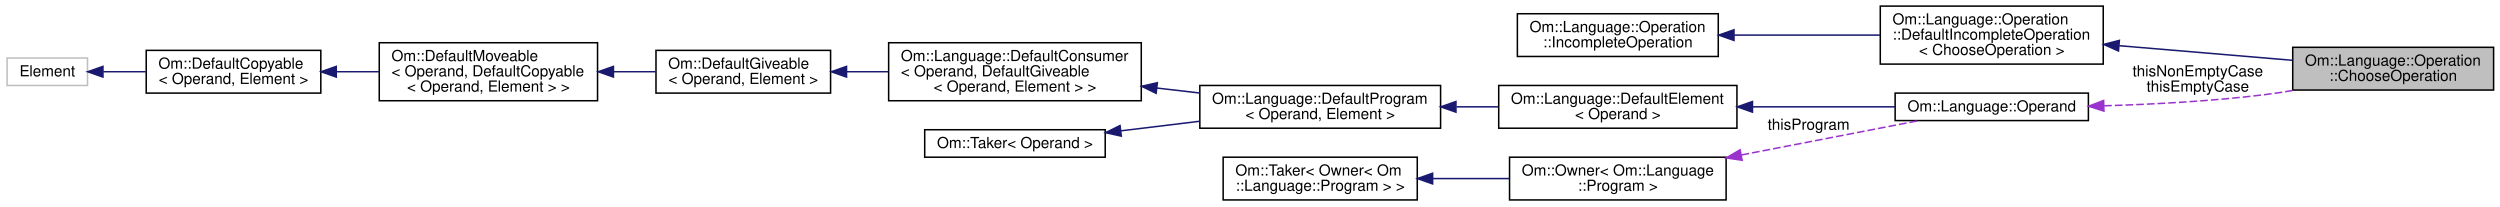
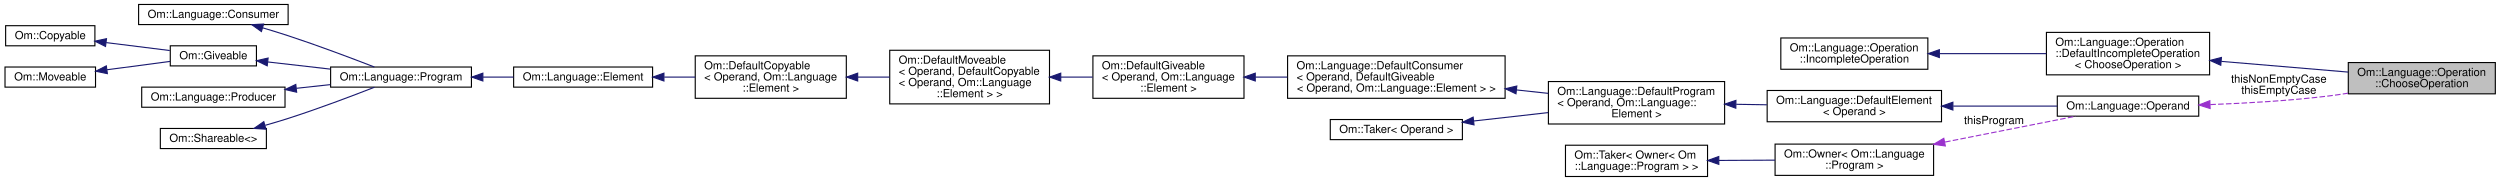
- <svg xmlns="http://www.w3.org/2000/svg" xmlns:xlink="http://www.w3.org/1999/xlink" width="1638pt" height="135pt" viewBox="0.00 0.00 1638.00 135.00">
-   <g id="graph0" class="graph" transform="scale(1 1) rotate(0) translate(4 131)">
+ <svg xmlns="http://www.w3.org/2000/svg" xmlns:xlink="http://www.w3.org/1999/xlink" width="2238pt" height="162pt" viewBox="0.00 0.00 2238.00 162.00">
+   <g id="graph0" class="graph" transform="scale(1 1) rotate(0) translate(4 158)">
    <g id="node1" class="node">
      <g id="a_node1">
        <a xlink:title="The choose operation implementation.">
-           <polygon fill="#bfbfbf" stroke="black" points="1498.19,-72 1498.19,-100 1629.81,-100 1629.81,-72 1498.19,-72" />
-           <text text-anchor="start" x="1506.19" y="-88" font-family="Helvetica,sans-Serif" font-size="10.00">Om::Language::Operation</text>
-           <text text-anchor="middle" x="1564" y="-78" font-family="Helvetica,sans-Serif" font-size="10.00">::ChooseOperation</text>
+           <polygon fill="#bfbfbf" stroke="black" points="2098.19,-74 2098.19,-102 2229.81,-102 2229.81,-74 2098.19,-74" />
+           <text text-anchor="start" x="2106.19" y="-90" font-family="Helvetica,sans-Serif" font-size="10.00">Om::Language::Operation</text>
+           <text text-anchor="middle" x="2164" y="-80" font-family="Helvetica,sans-Serif" font-size="10.00">::ChooseOperation</text>
        </a>
      </g>
    </g>
    <g id="node2" class="node">
      <g id="a_node2">
        <a xlink:href="class_om_1_1_language_1_1_operation_1_1_default_incomplete_operation.html" target="_top" xlink:title=" ">
-           <polygon fill="none" stroke="black" points="1227.96,-89 1227.96,-127 1374.04,-127 1374.04,-89 1227.96,-89" />
-           <text text-anchor="start" x="1235.96" y="-115" font-family="Helvetica,sans-Serif" font-size="10.00">Om::Language::Operation</text>
-           <text text-anchor="start" x="1235.96" y="-105" font-family="Helvetica,sans-Serif" font-size="10.00">::DefaultIncompleteOperation</text>
-           <text text-anchor="middle" x="1301" y="-95" font-family="Helvetica,sans-Serif" font-size="10.00">&lt; ChooseOperation &gt;</text>
+           <polygon fill="none" stroke="black" points="1827.96,-91 1827.96,-129 1974.04,-129 1974.04,-91 1827.96,-91" />
+           <text text-anchor="start" x="1835.96" y="-117" font-family="Helvetica,sans-Serif" font-size="10.00">Om::Language::Operation</text>
+           <text text-anchor="start" x="1835.96" y="-107" font-family="Helvetica,sans-Serif" font-size="10.00">::DefaultIncompleteOperation</text>
+           <text text-anchor="middle" x="1901" y="-97" font-family="Helvetica,sans-Serif" font-size="10.00">&lt; ChooseOperation &gt;</text>
        </a>
      </g>
    </g>
    <g id="edge1" class="edge">
-       <path fill="none" stroke="midnightblue" d="M1384.53,-101.043C1421.2,-97.953 1463.74,-94.367 1498.08,-91.472" />
-       <polygon fill="midnightblue" stroke="midnightblue" points="1384.03,-97.573 1374.36,-101.901 1384.62,-104.549 1384.03,-97.573" />
+       <path fill="none" stroke="midnightblue" d="M1984.53,-103.043C2021.2,-99.953 2063.74,-96.367 2098.08,-93.472" />
+       <polygon fill="midnightblue" stroke="midnightblue" points="1984.03,-99.573 1974.36,-103.901 1984.62,-106.549 1984.03,-99.573" />
    </g>
    <g id="node3" class="node">
      <g id="a_node3">
        <a xlink:href="class_om_1_1_language_1_1_operation_1_1_incomplete_operation.html" target="_top" xlink:title="An Operation that has yet to consume one or more Operands and must live in memory until complete.">
-           <polygon fill="none" stroke="black" points="990.185,-94 990.185,-122 1121.81,-122 1121.81,-94 990.185,-94" />
-           <text text-anchor="start" x="998.185" y="-110" font-family="Helvetica,sans-Serif" font-size="10.00">Om::Language::Operation</text>
-           <text text-anchor="middle" x="1056" y="-100" font-family="Helvetica,sans-Serif" font-size="10.00">::IncompleteOperation</text>
+           <polygon fill="none" stroke="black" points="1590.19,-96 1590.19,-124 1721.81,-124 1721.81,-96 1590.19,-96" />
+           <text text-anchor="start" x="1598.19" y="-112" font-family="Helvetica,sans-Serif" font-size="10.00">Om::Language::Operation</text>
+           <text text-anchor="middle" x="1656" y="-102" font-family="Helvetica,sans-Serif" font-size="10.00">::IncompleteOperation</text>
        </a>
      </g>
    </g>
    <g id="edge2" class="edge">
-       <path fill="none" stroke="midnightblue" d="M1132.26,-108C1162.71,-108 1197.72,-108 1227.85,-108" />
-       <polygon fill="midnightblue" stroke="midnightblue" points="1132.12,-104.5 1122.12,-108 1132.12,-111.5 1132.12,-104.5" />
+       <path fill="none" stroke="midnightblue" d="M1732.26,-110C1762.71,-110 1797.72,-110 1827.85,-110" />
+       <polygon fill="midnightblue" stroke="midnightblue" points="1732.12,-106.5 1722.12,-110 1732.12,-113.5 1732.12,-106.5" />
    </g>
    <g id="node4" class="node">
      <g id="a_node4">
        <a xlink:href="class_om_1_1_language_1_1_operand.html" target="_top" xlink:title="The Operand implementation.">
-           <polygon fill="none" stroke="black" points="1237.69,-52 1237.69,-70 1364.31,-70 1364.31,-52 1237.69,-52" />
-           <text text-anchor="middle" x="1301" y="-58" font-family="Helvetica,sans-Serif" font-size="10.00">Om::Language::Operand</text>
+           <polygon fill="none" stroke="black" points="1837.69,-54 1837.69,-72 1964.31,-72 1964.31,-54 1837.69,-54" />
+           <text text-anchor="middle" x="1901" y="-60" font-family="Helvetica,sans-Serif" font-size="10.00">Om::Language::Operand</text>
        </a>
      </g>
    </g>
    <g id="edge3" class="edge">
-       <path fill="none" stroke="#9a32cd" stroke-dasharray="5,2" d="M1374.67,-61.687C1407.02,-62.656 1445.51,-64.72 1480,-69 1486.42,-69.797 1493.09,-70.822 1499.73,-71.974" />
-       <polygon fill="#9a32cd" stroke="#9a32cd" points="1374.49,-58.181 1364.4,-61.41 1374.3,-65.178 1374.49,-58.181" />
-       <text text-anchor="middle" x="1436" y="-81" font-family="Helvetica,sans-Serif" font-size="10.00"> thisNonEmptyCase</text>
-       <text text-anchor="middle" x="1436" y="-71" font-family="Helvetica,sans-Serif" font-size="10.00">thisEmptyCase</text>
+       <path fill="none" stroke="#9a32cd" stroke-dasharray="5,2" d="M1974.65,-64.375C2006.99,-65.578 2045.49,-67.822 2080,-72 2085.83,-72.706 2091.86,-73.581 2097.89,-74.557" />
+       <polygon fill="#9a32cd" stroke="#9a32cd" points="1974.49,-60.867 1964.38,-64.02 1974.25,-67.863 1974.49,-60.867" />
+       <text text-anchor="middle" x="2036" y="-84" font-family="Helvetica,sans-Serif" font-size="10.00"> thisNonEmptyCase</text>
+       <text text-anchor="middle" x="2036" y="-74" font-family="Helvetica,sans-Serif" font-size="10.00">thisEmptyCase</text>
    </g>
    <g id="node5" class="node">
      <g id="a_node5">
        <a xlink:href="class_om_1_1_language_1_1_default_element.html" target="_top" xlink:title=" ">
-           <polygon fill="none" stroke="black" points="977.958,-47 977.958,-75 1134.04,-75 1134.04,-47 977.958,-47" />
-           <text text-anchor="start" x="985.958" y="-63" font-family="Helvetica,sans-Serif" font-size="10.00">Om::Language::DefaultElement</text>
-           <text text-anchor="middle" x="1056" y="-53" font-family="Helvetica,sans-Serif" font-size="10.00">&lt; Operand &gt;</text>
+           <polygon fill="none" stroke="black" points="1577.96,-49 1577.96,-77 1734.04,-77 1734.04,-49 1577.96,-49" />
+           <text text-anchor="start" x="1585.96" y="-65" font-family="Helvetica,sans-Serif" font-size="10.00">Om::Language::DefaultElement</text>
+           <text text-anchor="middle" x="1656" y="-55" font-family="Helvetica,sans-Serif" font-size="10.00">&lt; Operand &gt;</text>
        </a>
      </g>
    </g>
    <g id="edge4" class="edge">
-       <path fill="none" stroke="midnightblue" d="M1144.53,-61C1175.32,-61 1209.28,-61 1237.59,-61" />
-       <polygon fill="midnightblue" stroke="midnightblue" points="1144.22,-57.5 1134.22,-61 1144.22,-64.5 1144.22,-57.5" />
+       <path fill="none" stroke="midnightblue" d="M1744.53,-63C1775.32,-63 1809.28,-63 1837.59,-63" />
+       <polygon fill="midnightblue" stroke="midnightblue" points="1744.22,-59.5 1734.22,-63 1744.22,-66.5 1744.22,-59.5" />
    </g>
    <g id="node6" class="node">
      <g id="a_node6">
        <a xlink:href="class_om_1_1_language_1_1_default_program.html" target="_top" xlink:title=" ">
-           <polygon fill="none" stroke="black" points="782.128,-47 782.128,-75 939.872,-75 939.872,-47 782.128,-47" />
-           <text text-anchor="start" x="790.128" y="-63" font-family="Helvetica,sans-Serif" font-size="10.00">Om::Language::DefaultProgram</text>
-           <text text-anchor="middle" x="861" y="-53" font-family="Helvetica,sans-Serif" font-size="10.00">&lt; Operand, Element &gt;</text>
+           <polygon fill="none" stroke="black" points="1382.13,-47 1382.13,-85 1539.87,-85 1539.87,-47 1382.13,-47" />
+           <text text-anchor="start" x="1390.13" y="-73" font-family="Helvetica,sans-Serif" font-size="10.00">Om::Language::DefaultProgram</text>
+           <text text-anchor="start" x="1390.13" y="-63" font-family="Helvetica,sans-Serif" font-size="10.00">&lt; Operand, Om::Language::</text>
+           <text text-anchor="middle" x="1461" y="-53" font-family="Helvetica,sans-Serif" font-size="10.00">Element &gt;</text>
        </a>
      </g>
    </g>
    <g id="edge5" class="edge">
-       <path fill="none" stroke="midnightblue" d="M950.235,-61C959.403,-61 968.672,-61 977.706,-61" />
-       <polygon fill="midnightblue" stroke="midnightblue" points="949.944,-57.5 939.944,-61 949.944,-64.5 949.944,-57.5" />
+       <path fill="none" stroke="midnightblue" d="M1550.23,-64.629C1559.4,-64.486 1568.67,-64.342 1577.71,-64.201" />
+       <polygon fill="midnightblue" stroke="midnightblue" points="1549.89,-61.133 1539.94,-64.788 1550,-68.132 1549.89,-61.133" />
    </g>
    <g id="node7" class="node">
      <g id="a_node7">
        <a xlink:href="class_om_1_1_language_1_1_default_consumer.html" target="_top" xlink:title=" ">
-           <polygon fill="none" stroke="black" points="578.237,-65 578.237,-103 743.763,-103 743.763,-65 578.237,-65" />
-           <text text-anchor="start" x="586.237" y="-91" font-family="Helvetica,sans-Serif" font-size="10.00">Om::Language::DefaultConsumer</text>
-           <text text-anchor="start" x="586.237" y="-81" font-family="Helvetica,sans-Serif" font-size="10.00">&lt; Operand, DefaultGiveable</text>
-           <text text-anchor="middle" x="661" y="-71" font-family="Helvetica,sans-Serif" font-size="10.00">&lt; Operand, Element &gt; &gt;</text>
+           <polygon fill="none" stroke="black" points="1148.64,-70 1148.64,-108 1343.36,-108 1343.36,-70 1148.64,-70" />
+           <text text-anchor="start" x="1156.64" y="-96" font-family="Helvetica,sans-Serif" font-size="10.00">Om::Language::DefaultConsumer</text>
+           <text text-anchor="start" x="1156.64" y="-86" font-family="Helvetica,sans-Serif" font-size="10.00">&lt; Operand, DefaultGiveable</text>
+           <text text-anchor="middle" x="1246" y="-76" font-family="Helvetica,sans-Serif" font-size="10.00">&lt; Operand, Om::Language::Element &gt; &gt;</text>
        </a>
      </g>
    </g>
    <g id="edge6" class="edge">
-       <path fill="none" stroke="midnightblue" d="M754.031,-73.309C763.354,-72.227 772.76,-71.134 781.915,-70.07" />
-       <polygon fill="midnightblue" stroke="midnightblue" points="753.493,-69.848 743.963,-74.479 754.301,-76.802 753.493,-69.848" />
+       <path fill="none" stroke="midnightblue" d="M1353.52,-77.498C1363.11,-76.462 1372.71,-75.426 1381.99,-74.424" />
+       <polygon fill="midnightblue" stroke="midnightblue" points="1353.1,-74.023 1343.53,-78.577 1353.85,-80.983 1353.1,-74.023" />
    </g>
    <g id="node8" class="node">
      <g id="a_node8">
        <a xlink:href="class_om_1_1_default_giveable.html" target="_top" xlink:title=" ">
-           <polygon fill="none" stroke="black" points="425.803,-70 425.803,-98 540.197,-98 540.197,-70 425.803,-70" />
-           <text text-anchor="start" x="433.803" y="-86" font-family="Helvetica,sans-Serif" font-size="10.00">Om::DefaultGiveable</text>
-           <text text-anchor="middle" x="483" y="-76" font-family="Helvetica,sans-Serif" font-size="10.00">&lt; Operand, Element &gt;</text>
+           <polygon fill="none" stroke="black" points="974.376,-70 974.376,-108 1109.62,-108 1109.62,-70 974.376,-70" />
+           <text text-anchor="start" x="982.376" y="-96" font-family="Helvetica,sans-Serif" font-size="10.00">Om::DefaultGiveable</text>
+           <text text-anchor="start" x="982.376" y="-86" font-family="Helvetica,sans-Serif" font-size="10.00">&lt; Operand, Om::Language</text>
+           <text text-anchor="middle" x="1042" y="-76" font-family="Helvetica,sans-Serif" font-size="10.00">::Element &gt;</text>
        </a>
      </g>
    </g>
    <g id="edge7" class="edge">
-       <path fill="none" stroke="midnightblue" d="M550.933,-84C559.827,-84 569.026,-84 578.137,-84" />
-       <polygon fill="midnightblue" stroke="midnightblue" points="550.656,-80.5 540.656,-84 550.656,-87.5 550.656,-80.5" />
+       <path fill="none" stroke="midnightblue" d="M1119.74,-89C1129.12,-89 1138.79,-89 1148.4,-89" />
+       <polygon fill="midnightblue" stroke="midnightblue" points="1119.7,-85.5 1109.7,-89 1119.7,-92.5 1119.7,-85.5" />
    </g>
    <g id="node9" class="node">
      <g id="a_node9">
        <a xlink:href="class_om_1_1_default_moveable.html" target="_top" xlink:title=" ">
-           <polygon fill="none" stroke="black" points="244.487,-65 244.487,-103 387.513,-103 387.513,-65 244.487,-65" />
-           <text text-anchor="start" x="252.487" y="-91" font-family="Helvetica,sans-Serif" font-size="10.00">Om::DefaultMoveable</text>
-           <text text-anchor="start" x="252.487" y="-81" font-family="Helvetica,sans-Serif" font-size="10.00">&lt; Operand, DefaultCopyable</text>
-           <text text-anchor="middle" x="316" y="-71" font-family="Helvetica,sans-Serif" font-size="10.00">&lt; Operand, Element &gt; &gt;</text>
+           <polygon fill="none" stroke="black" points="792.487,-65 792.487,-113 935.513,-113 935.513,-65 792.487,-65" />
+           <text text-anchor="start" x="800.487" y="-101" font-family="Helvetica,sans-Serif" font-size="10.00">Om::DefaultMoveable</text>
+           <text text-anchor="start" x="800.487" y="-91" font-family="Helvetica,sans-Serif" font-size="10.00">&lt; Operand, DefaultCopyable</text>
+           <text text-anchor="start" x="800.487" y="-81" font-family="Helvetica,sans-Serif" font-size="10.00">&lt; Operand, Om::Language</text>
+           <text text-anchor="middle" x="864" y="-71" font-family="Helvetica,sans-Serif" font-size="10.00">::Element &gt; &gt;</text>
        </a>
      </g>
    </g>
    <g id="edge8" class="edge">
-       <path fill="none" stroke="midnightblue" d="M398.01,-84C407.328,-84 416.67,-84 425.563,-84" />
-       <polygon fill="midnightblue" stroke="midnightblue" points="397.932,-80.5 387.932,-84 397.932,-87.5 397.932,-80.5" />
+       <path fill="none" stroke="midnightblue" d="M945.794,-89C955.274,-89 964.866,-89 974.127,-89" />
+       <polygon fill="midnightblue" stroke="midnightblue" points="945.572,-85.5 935.572,-89 945.572,-92.5 945.572,-85.5" />
    </g>
    <g id="node10" class="node">
      <g id="a_node10">
        <a xlink:href="class_om_1_1_default_copyable.html" target="_top" xlink:title=" ">
-           <polygon fill="none" stroke="black" points="91.803,-70 91.803,-98 206.197,-98 206.197,-70 91.803,-70" />
-           <text text-anchor="start" x="99.803" y="-86" font-family="Helvetica,sans-Serif" font-size="10.00">Om::DefaultCopyable</text>
-           <text text-anchor="middle" x="149" y="-76" font-family="Helvetica,sans-Serif" font-size="10.00">&lt; Operand, Element &gt;</text>
+           <polygon fill="none" stroke="black" points="618.376,-70 618.376,-108 753.624,-108 753.624,-70 618.376,-70" />
+           <text text-anchor="start" x="626.376" y="-96" font-family="Helvetica,sans-Serif" font-size="10.00">Om::DefaultCopyable</text>
+           <text text-anchor="start" x="626.376" y="-86" font-family="Helvetica,sans-Serif" font-size="10.00">&lt; Operand, Om::Language</text>
+           <text text-anchor="middle" x="686" y="-76" font-family="Helvetica,sans-Serif" font-size="10.00">::Element &gt;</text>
        </a>
      </g>
    </g>
    <g id="edge9" class="edge">
-       <path fill="none" stroke="midnightblue" d="M216.521,-84C225.68,-84 235.112,-84 244.342,-84" />
-       <polygon fill="midnightblue" stroke="midnightblue" points="216.322,-80.5 206.322,-84 216.322,-87.5 216.322,-80.5" />
+       <path fill="none" stroke="midnightblue" d="M763.973,-89C773.441,-89 783.081,-89 792.447,-89" />
+       <polygon fill="midnightblue" stroke="midnightblue" points="763.789,-85.5 753.789,-89 763.789,-92.5 763.789,-85.5" />
    </g>
    <g id="node11" class="node">
      <g id="a_node11">
-         <a xlink:title=" ">
-           <polygon fill="none" stroke="#bfbfbf" points="0.658,-75 0.658,-93 53.342,-93 53.342,-75 0.658,-75" />
-           <text text-anchor="middle" x="27" y="-81" font-family="Helvetica,sans-Serif" font-size="10.00">Element</text>
+         <a xlink:href="class_om_1_1_language_1_1_element.html" target="_top" xlink:title="A Program that contains a single elemental item (or none, when IsEmpty() returns true).">
+           <polygon fill="none" stroke="black" points="455.801,-80 455.801,-98 580.199,-98 580.199,-80 455.801,-80" />
+           <text text-anchor="middle" x="518" y="-86" font-family="Helvetica,sans-Serif" font-size="10.00">Om::Language::Element</text>
        </a>
      </g>
    </g>
    <g id="edge10" class="edge">
-       <path fill="none" stroke="midnightblue" d="M63.655,-84C72.413,-84 82.005,-84 91.481,-84" />
-       <polygon fill="midnightblue" stroke="midnightblue" points="63.449,-80.5 53.449,-84 63.449,-87.5 63.449,-80.5" />
+       <path fill="none" stroke="midnightblue" d="M590.623,-89C599.824,-89 609.214,-89 618.332,-89" />
+       <polygon fill="midnightblue" stroke="midnightblue" points="590.341,-85.5 580.341,-89 590.341,-92.5 590.341,-85.5" />
    </g>
    <g id="node12" class="node">
      <g id="a_node12">
-         <a xlink:href="class_om_1_1_taker.html" target="_top" xlink:title=" ">
-           <polygon fill="none" stroke="black" points="601.865,-28 601.865,-46 720.135,-46 720.135,-28 601.865,-28" />
-           <text text-anchor="middle" x="661" y="-34" font-family="Helvetica,sans-Serif" font-size="10.00">Om::Taker&lt; Operand &gt;</text>
+         <a xlink:href="class_om_1_1_language_1_1_program.html" target="_top" xlink:title="The Program implementation.">
+           <polygon fill="none" stroke="black" points="291.971,-80 291.971,-98 418.029,-98 418.029,-80 291.971,-80" />
+           <text text-anchor="middle" x="355" y="-86" font-family="Helvetica,sans-Serif" font-size="10.00">Om::Language::Program</text>
        </a>
      </g>
    </g>
    <g id="edge11" class="edge">
-       <path fill="none" stroke="midnightblue" d="M730.478,-45.3C747.06,-47.31 764.908,-49.474 781.896,-51.533" />
-       <polygon fill="midnightblue" stroke="midnightblue" points="730.684,-41.8 720.336,-44.071 729.842,-48.749 730.684,-41.8" />
+       <path fill="none" stroke="midnightblue" d="M428.446,-89C437.554,-89 446.801,-89 455.714,-89" />
+       <polygon fill="midnightblue" stroke="midnightblue" points="428.247,-85.5 418.247,-89 428.247,-92.5 428.247,-85.5" />
    </g>
    <g id="node13" class="node">
      <g id="a_node13">
-         <a xlink:href="class_om_1_1_owner.html" target="_top" xlink:title=" ">
-           <polygon fill="none" stroke="black" points="985.053,-0 985.053,-28 1126.95,-28 1126.95,-0 985.053,-0" />
-           <text text-anchor="start" x="993.053" y="-16" font-family="Helvetica,sans-Serif" font-size="10.00">Om::Owner&lt; Om::Language</text>
-           <text text-anchor="middle" x="1056" y="-6" font-family="Helvetica,sans-Serif" font-size="10.00">::Program &gt;</text>
+         <a xlink:href="class_om_1_1_language_1_1_consumer.html" target="_top" xlink:title="An Element taker; takes at the back.">
+           <polygon fill="none" stroke="black" points="120.079,-136 120.079,-154 253.921,-154 253.921,-136 120.079,-136" />
+           <text text-anchor="middle" x="187" y="-142" font-family="Helvetica,sans-Serif" font-size="10.00">Om::Language::Consumer</text>
        </a>
      </g>
    </g>
    <g id="edge12" class="edge">
-       <path fill="none" stroke="#9a32cd" stroke-dasharray="5,2" d="M1137.11,-29.494C1175.57,-36.934 1220.32,-45.59 1253.18,-51.944" />
-       <polygon fill="#9a32cd" stroke="#9a32cd" points="1137.44,-25.994 1126.96,-27.531 1136.11,-32.867 1137.44,-25.994" />
-       <text text-anchor="middle" x="1181" y="-46" font-family="Helvetica,sans-Serif" font-size="10.00"> thisProgram</text>
+       <path fill="none" stroke="midnightblue" d="M231.218,-133.056C238.839,-130.809 246.675,-128.406 254,-126 280.732,-117.22 310.974,-105.822 331.133,-98.011" />
+       <polygon fill="midnightblue" stroke="midnightblue" points="230.013,-129.761 221.384,-135.909 231.964,-136.484 230.013,-129.761" />
    </g>
    <g id="node14" class="node">
      <g id="a_node14">
+         <a xlink:href="class_om_1_1_giveable.html" target="_top" xlink:title="An object that can be copied or moved via Give.">
+           <polygon fill="none" stroke="black" points="148.434,-99 148.434,-117 225.566,-117 225.566,-99 148.434,-99" />
+           <text text-anchor="middle" x="187" y="-105" font-family="Helvetica,sans-Serif" font-size="10.00">Om::Giveable</text>
+         </a>
+       </g>
+     </g>
+     <g id="edge13" class="edge">
+       <path fill="none" stroke="midnightblue" d="M235.631,-102.548C253.111,-100.548 273.164,-98.252 291.738,-96.126" />
+       <polygon fill="midnightblue" stroke="midnightblue" points="235.205,-99.074 225.668,-103.689 236.001,-106.029 235.205,-99.074" />
+     </g>
+     <g id="node15" class="node">
+       <g id="a_node15">
+         <a xlink:href="class_om_1_1_copyable.html" target="_top" xlink:title="An object that can be passed to Copy to be copied.">
+           <polygon fill="none" stroke="black" points="1.042,-117 1.042,-135 80.958,-135 80.958,-117 1.042,-117" />
+           <text text-anchor="middle" x="41" y="-123" font-family="Helvetica,sans-Serif" font-size="10.00">Om::Copyable</text>
+         </a>
+       </g>
+     </g>
+     <g id="edge14" class="edge">
+       <path fill="none" stroke="midnightblue" d="M91.038,-119.87C109.651,-117.544 130.552,-114.931 147.996,-112.75" />
+       <polygon fill="midnightblue" stroke="midnightblue" points="90.457,-116.416 80.969,-121.129 91.325,-123.361 90.457,-116.416" />
+     </g>
+     <g id="node16" class="node">
+       <g id="a_node16">
+         <a xlink:href="class_om_1_1_moveable.html" target="_top" xlink:title="An object that can be passed to Move to be moved.">
+           <polygon fill="none" stroke="black" points="0.488,-80 0.488,-98 81.512,-98 81.512,-80 0.488,-80" />
+           <text text-anchor="middle" x="41" y="-86" font-family="Helvetica,sans-Serif" font-size="10.00">Om::Moveable</text>
+         </a>
+       </g>
+     </g>
+     <g id="edge15" class="edge">
+       <path fill="none" stroke="midnightblue" d="M91.782,-95.568C110.345,-98.018 131.092,-100.755 148.382,-103.036" />
+       <polygon fill="midnightblue" stroke="midnightblue" points="92.102,-92.08 81.73,-94.242 91.186,-99.02 92.102,-92.08" />
+     </g>
+     <g id="node17" class="node">
+       <g id="a_node17">
+         <a xlink:href="class_om_1_1_language_1_1_producer.html" target="_top" xlink:title="An Element giver; gives from the front.">
+           <polygon fill="none" stroke="black" points="122.855,-62 122.855,-80 251.145,-80 251.145,-62 122.855,-62" />
+           <text text-anchor="middle" x="187" y="-68" font-family="Helvetica,sans-Serif" font-size="10.00">Om::Language::Producer</text>
+         </a>
+       </g>
+     </g>
+     <g id="edge16" class="edge">
+       <path fill="none" stroke="midnightblue" d="M261.307,-78.949C271.471,-80.051 281.832,-81.174 291.768,-82.252" />
+       <polygon fill="midnightblue" stroke="midnightblue" points="261.55,-75.455 251.231,-77.856 260.795,-82.414 261.55,-75.455" />
+     </g>
+     <g id="node18" class="node">
+       <g id="a_node18">
+         <a xlink:href="class_om_1_1_shareable.html" target="_top" xlink:title=" ">
+           <polygon fill="none" stroke="black" points="139.532,-25 139.532,-43 234.468,-43 234.468,-25 139.532,-25" />
+           <text text-anchor="middle" x="187" y="-31" font-family="Helvetica,sans-Serif" font-size="10.00">Om::Shareable&lt;&gt;</text>
+         </a>
+       </g>
+     </g>
+     <g id="edge17" class="edge">
+       <path fill="none" stroke="midnightblue" d="M233.439,-45.826C240.356,-47.79 247.389,-49.88 254,-52 280.793,-60.592 311.024,-72.025 331.164,-79.896" />
+       <polygon fill="midnightblue" stroke="midnightblue" points="234.021,-42.355 223.449,-43.051 232.147,-49.1 234.021,-42.355" />
+     </g>
+     <g id="node19" class="node">
+       <g id="a_node19">
        <a xlink:href="class_om_1_1_taker.html" target="_top" xlink:title=" ">
-           <polygon fill="none" stroke="black" points="797.407,-0 797.407,-28 924.593,-28 924.593,-0 797.407,-0" />
-           <text text-anchor="start" x="805.407" y="-16" font-family="Helvetica,sans-Serif" font-size="10.00">Om::Taker&lt; Owner&lt; Om</text>
-           <text text-anchor="middle" x="861" y="-6" font-family="Helvetica,sans-Serif" font-size="10.00">::Language::Program &gt; &gt;</text>
-         </a>
-       </g>
-     </g>
-     <g id="edge13" class="edge">
-       <path fill="none" stroke="midnightblue" d="M934.757,-14C951.205,-14 968.635,-14 984.968,-14" />
-       <polygon fill="midnightblue" stroke="midnightblue" points="934.662,-10.5 924.662,-14 934.662,-17.5 934.662,-10.5" />
+           <polygon fill="none" stroke="black" points="1186.86,-33 1186.86,-51 1305.14,-51 1305.14,-33 1186.86,-33" />
+           <text text-anchor="middle" x="1246" y="-39" font-family="Helvetica,sans-Serif" font-size="10.00">Om::Taker&lt; Operand &gt;</text>
+         </a>
+       </g>
+     </g>
+     <g id="edge18" class="edge">
+       <path fill="none" stroke="midnightblue" d="M1315.4,-49.707C1336.59,-52.095 1360.1,-54.744 1381.9,-57.2" />
+       <polygon fill="midnightblue" stroke="midnightblue" points="1315.53,-46.2 1305.2,-48.558 1314.75,-53.156 1315.53,-46.2" />
+     </g>
+     <g id="node20" class="node">
+       <g id="a_node20">
+         <a xlink:href="class_om_1_1_owner.html" target="_top" xlink:title=" ">
+           <polygon fill="none" stroke="black" points="1585.05,-1 1585.05,-29 1726.95,-29 1726.95,-1 1585.05,-1" />
+           <text text-anchor="start" x="1593.05" y="-17" font-family="Helvetica,sans-Serif" font-size="10.00">Om::Owner&lt; Om::Language</text>
+           <text text-anchor="middle" x="1656" y="-7" font-family="Helvetica,sans-Serif" font-size="10.00">::Program &gt;</text>
+         </a>
+       </g>
+     </g>
+     <g id="edge19" class="edge">
+       <path fill="none" stroke="#9a32cd" stroke-dasharray="5,2" d="M1737.22,-30.845C1776.09,-38.524 1821.37,-47.468 1854.29,-53.97" />
+       <polygon fill="#9a32cd" stroke="#9a32cd" points="1737.45,-27.323 1726.96,-28.819 1736.09,-34.191 1737.45,-27.323" />
+       <text text-anchor="middle" x="1781" y="-47" font-family="Helvetica,sans-Serif" font-size="10.00"> thisProgram</text>
+     </g>
+     <g id="node21" class="node">
+       <g id="a_node21">
+         <a xlink:href="class_om_1_1_taker.html" target="_top" xlink:title=" ">
+           <polygon fill="none" stroke="black" points="1397.41,-0 1397.41,-28 1524.59,-28 1524.59,-0 1397.41,-0" />
+           <text text-anchor="start" x="1405.41" y="-16" font-family="Helvetica,sans-Serif" font-size="10.00">Om::Taker&lt; Owner&lt; Om</text>
+           <text text-anchor="middle" x="1461" y="-6" font-family="Helvetica,sans-Serif" font-size="10.00">::Language::Program &gt; &gt;</text>
+         </a>
+       </g>
+     </g>
+     <g id="edge20" class="edge">
+       <path fill="none" stroke="midnightblue" d="M1534.76,-14.377C1551.21,-14.462 1568.63,-14.553 1584.97,-14.637" />
+       <polygon fill="midnightblue" stroke="midnightblue" points="1534.68,-10.877 1524.66,-14.325 1534.64,-17.877 1534.68,-10.877" />
    </g>
  </g>
</svg>
